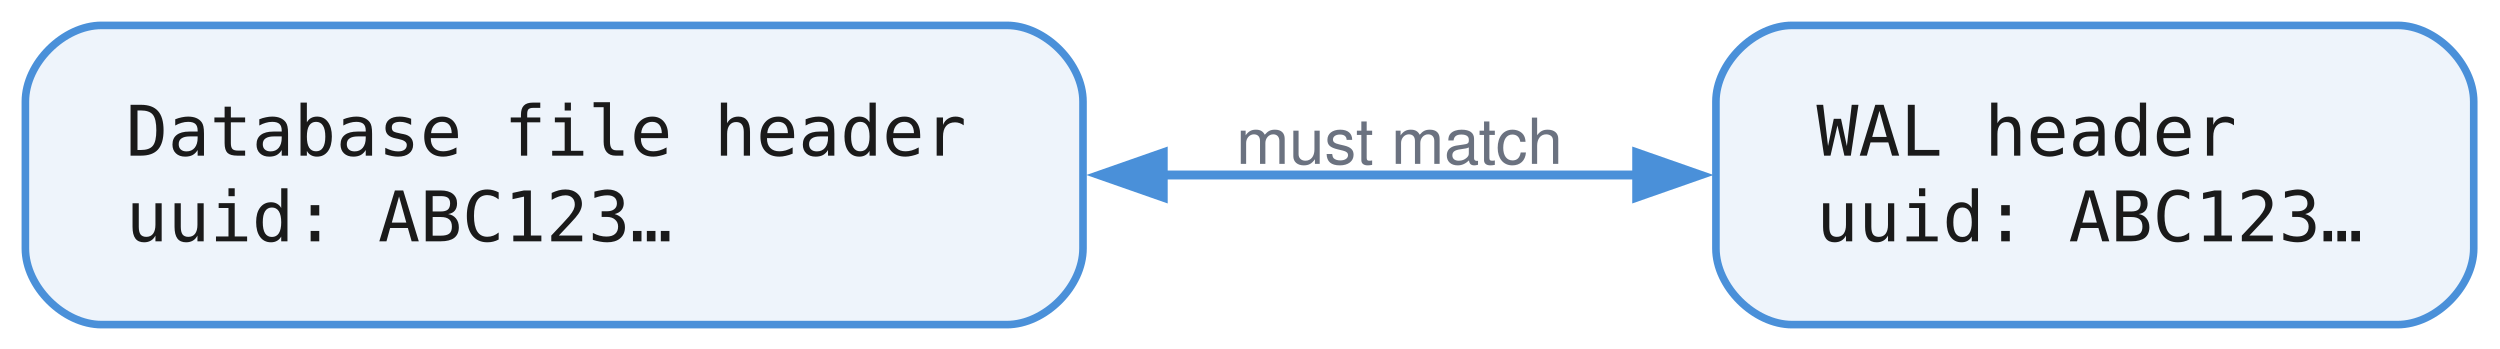
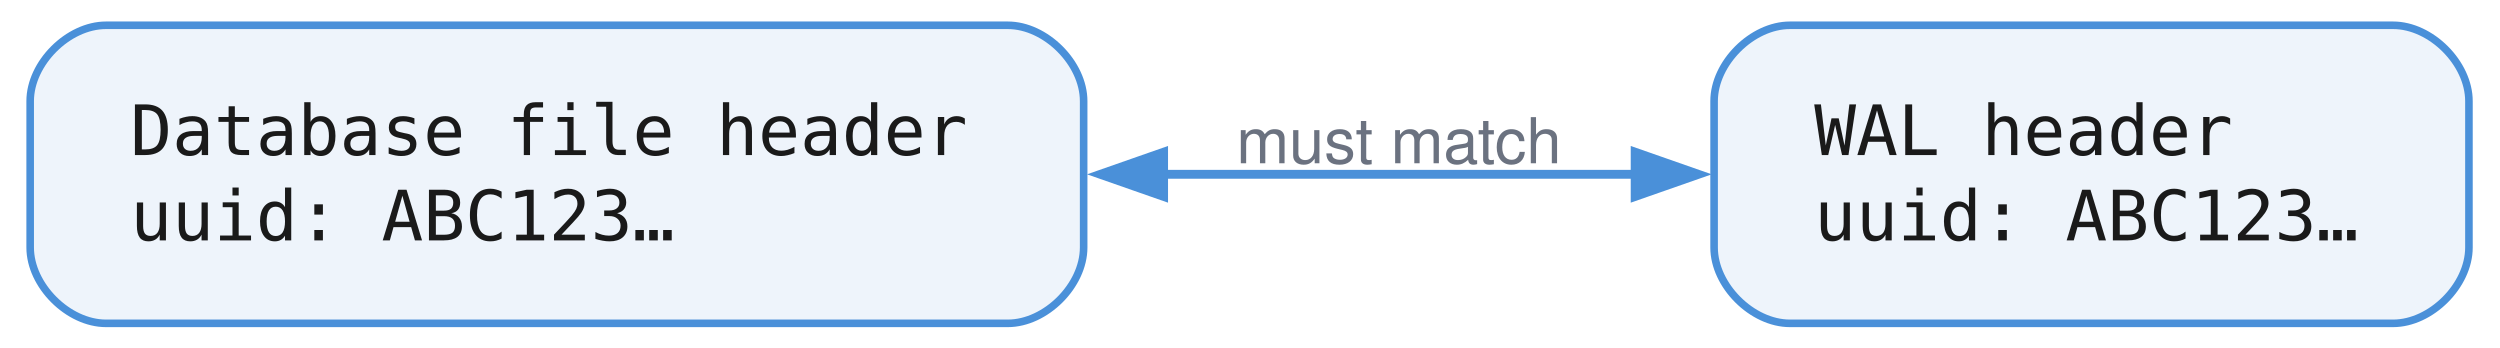
- <svg xmlns="http://www.w3.org/2000/svg" viewBox="0.00 0.00 394.00 55.00">
+ <svg xmlns="http://www.w3.org/2000/svg" width="525" height="73" viewBox="0.00 0.00 394.00 55.00">
  <g id="graph0" class="graph" transform="scale(1 1) rotate(0) translate(4 51.16)">
    <g id="node1" class="node">
      <path fill="#eef4fb" stroke="#4a90d9" stroke-width="1.2" d="M154.68,-47.16C154.68,-47.16 12,-47.16 12,-47.16 6,-47.16 0,-41.16 0,-35.16 0,-35.16 0,-12 0,-12 0,-6 6,0 12,0 12,0 154.68,0 154.68,0 160.68,0 166.68,-6 166.68,-12 166.68,-12 166.68,-35.16 166.68,-35.16 166.68,-41.16 160.68,-47.16 154.68,-47.16" />
      <text xml:space="preserve" text-anchor="start" x="15.84" y="-26.63" font-family="Menlo,Consolas,monospace" font-size="11.00" fill="#1a1a1a">Database file header</text>
      <text xml:space="preserve" text-anchor="start" x="15.84" y="-13.13" font-family="Menlo,Consolas,monospace" font-size="11.00" fill="#1a1a1a">uuid: ABC123…</text>
    </g>
    <g id="node2" class="node">
      <path fill="#eef4fb" stroke="#4a90d9" stroke-width="1.2" d="M373.86,-47.16C373.86,-47.16 278.43,-47.16 278.43,-47.16 272.43,-47.16 266.43,-41.16 266.43,-35.16 266.43,-35.16 266.43,-12 266.43,-12 266.43,-6 272.43,0 278.43,0 278.43,0 373.86,0 373.86,0 379.86,0 385.86,-6 385.86,-12 385.86,-12 385.86,-35.16 385.86,-35.16 385.86,-41.16 379.86,-47.16 373.86,-47.16" />
      <text xml:space="preserve" text-anchor="start" x="282.27" y="-26.63" font-family="Menlo,Consolas,monospace" font-size="11.00" fill="#1a1a1a">WAL header</text>
      <text xml:space="preserve" text-anchor="start" x="282.27" y="-13.13" font-family="Menlo,Consolas,monospace" font-size="11.00" fill="#1a1a1a">uuid: ABC123…</text>
    </g>
    <g id="edge1" class="edge">
      <path fill="none" stroke="#4a90d9" stroke-width="1.4" d="M179.18,-23.58C204.13,-23.58 230.62,-23.58 254.09,-23.58" />
      <polygon fill="#4a90d9" stroke="#4a90d9" stroke-width="1.4" points="179.33,-20.08 169.33,-23.58 179.33,-27.08 179.33,-20.08" />
      <polygon fill="#4a90d9" stroke="#4a90d9" stroke-width="1.4" points="253.94,-27.08 263.94,-23.58 253.94,-20.08 253.94,-27.08" />
      <text xml:space="preserve" text-anchor="middle" x="216.56" y="-25.33" font-family="Helvetica,Arial,sans-serif" font-size="10.00" fill="#6b7280">  must match  </text>
    </g>
  </g>
</svg>
